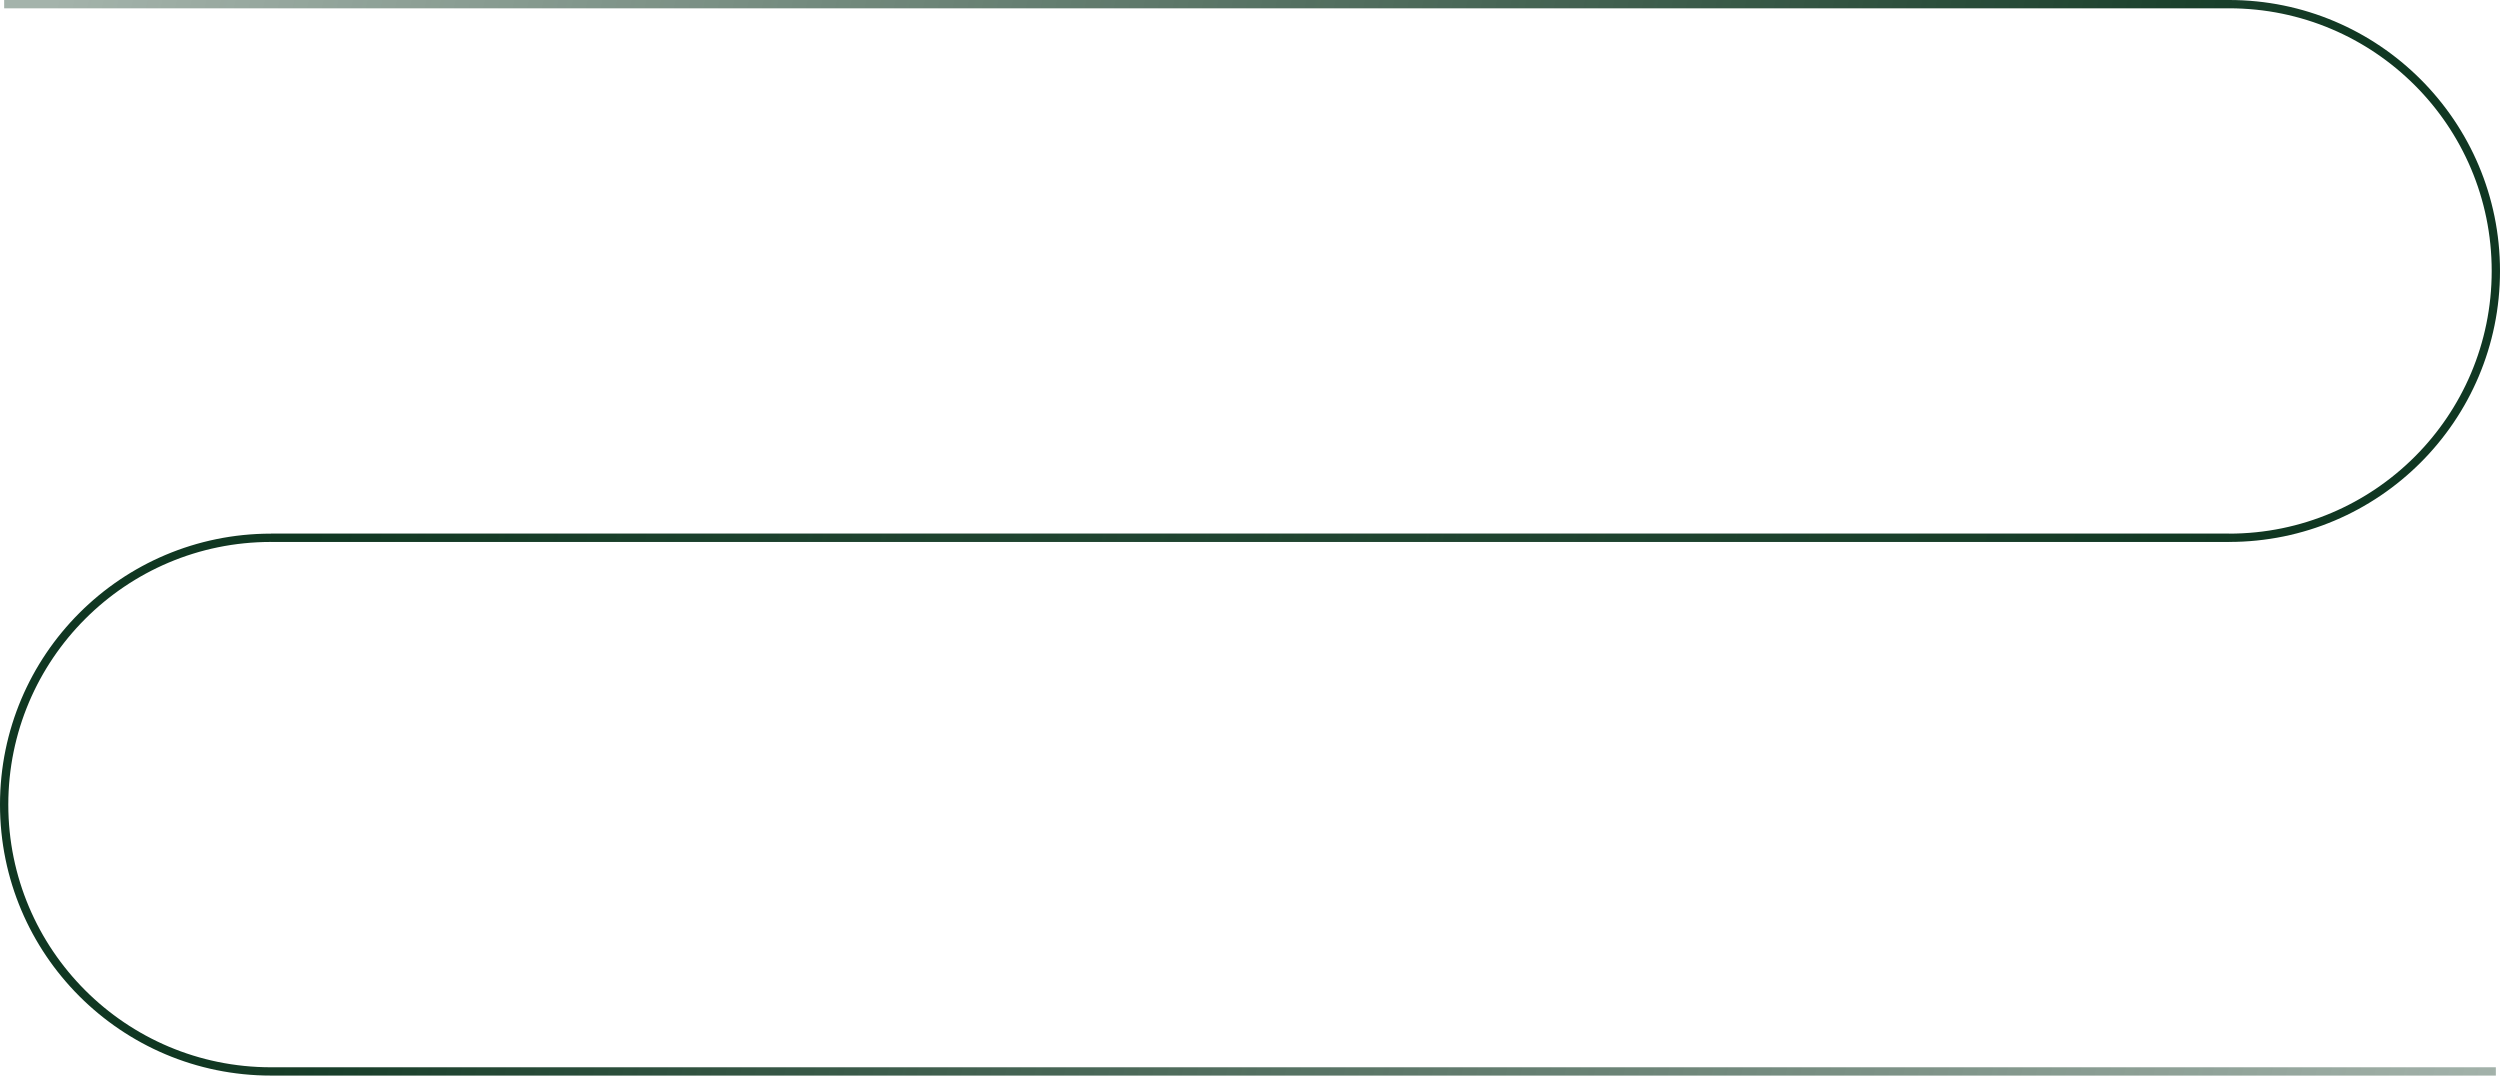
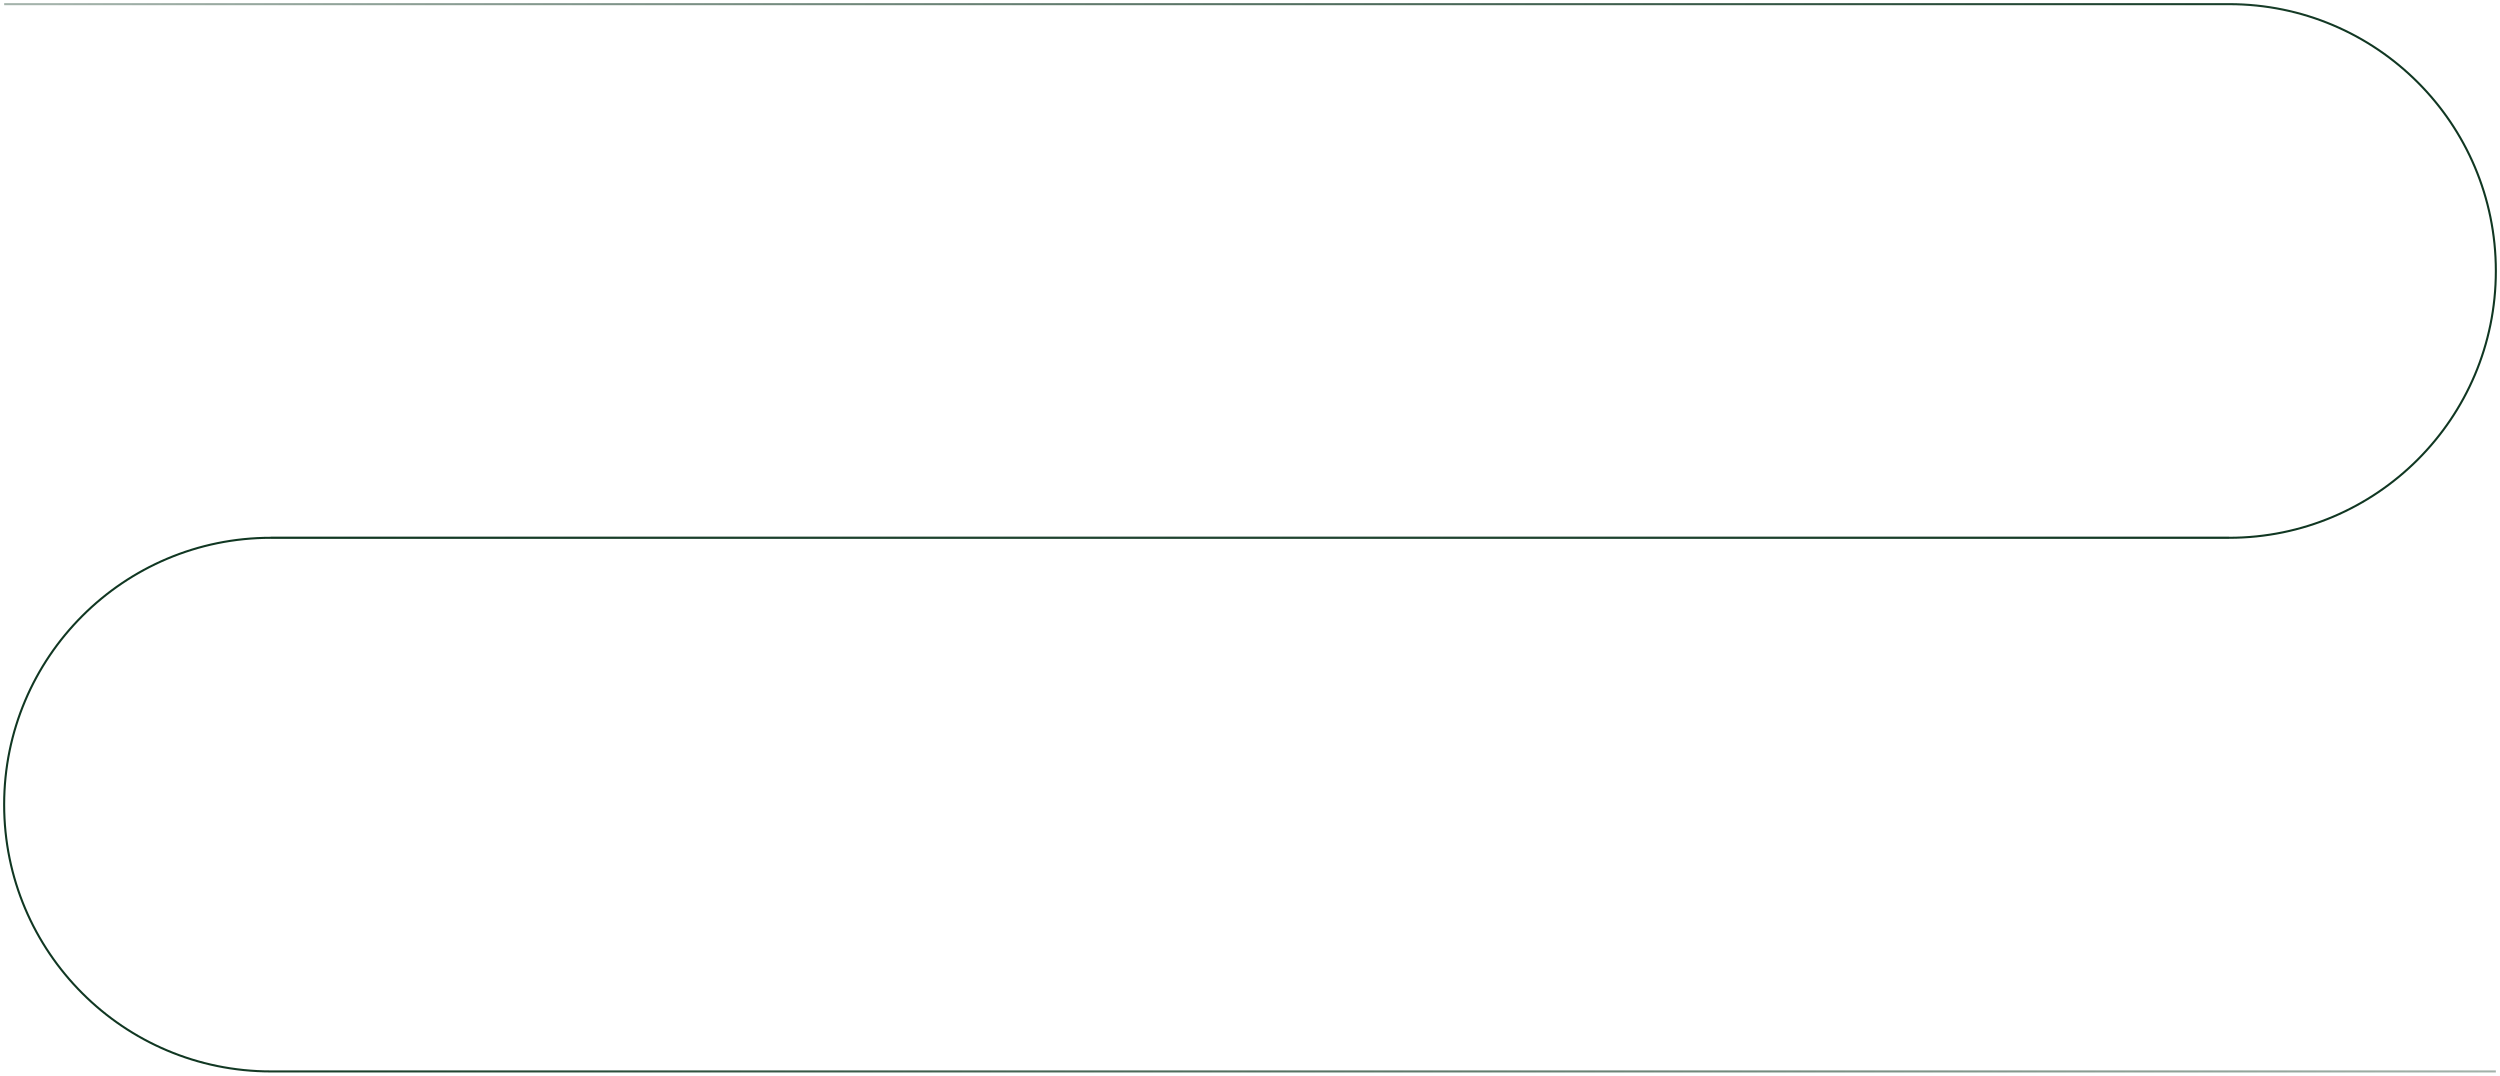
<svg xmlns="http://www.w3.org/2000/svg" width="1204px" height="518px" viewBox="0 0 1204 518" version="1.1">
  <defs>
    <linearGradient x1="0%" y1="47.707%" x2="91.768%" y2="52.293%" id="linearGradient-1">
      <stop stop-color="#103722" stop-opacity="0.38" offset="0%" />
      <stop stop-color="#103722" offset="100%" />
    </linearGradient>
    <linearGradient x1="10.507%" y1="47.707%" x2="102.625%" y2="52.293%" id="linearGradient-2">
      <stop stop-color="#103722" offset="0%" />
      <stop stop-color="#103722" stop-opacity="0.38" offset="100%" />
    </linearGradient>
  </defs>
-   <g id="矿池" stroke="none" stroke-width="1" fill="none" fill-rule="evenodd">
-     <g id="KuChain备份-9" transform="translate(-118, -554)" stroke-width="4">
+   <g id="矿池" stroke="none" strokeWidth="1" fill="none" fill-rule="evenodd">
+     <g id="KuChain备份-9" transform="translate(-118, -554)" strokeWidth="4">
      <g id="编组-2" transform="translate(120, 556)">
        <path d="M0,0 L1071.5,0 C1142.469,0 1200,57.531 1200,128.5 C1200,199.469 1142.469,257 1071.5,257 L128.5,257" id="路径" stroke="url(#linearGradient-1)" />
        <path d="M1200,514 L128.5,514 C57.531,514 4.54747351e-13,456.469 4.54747351e-13,385.5 C4.54747351e-13,314.531 57.531,257 128.5,257 L1071.5,257" id="路径" stroke="url(#linearGradient-2)" />
      </g>
    </g>
  </g>
</svg>
